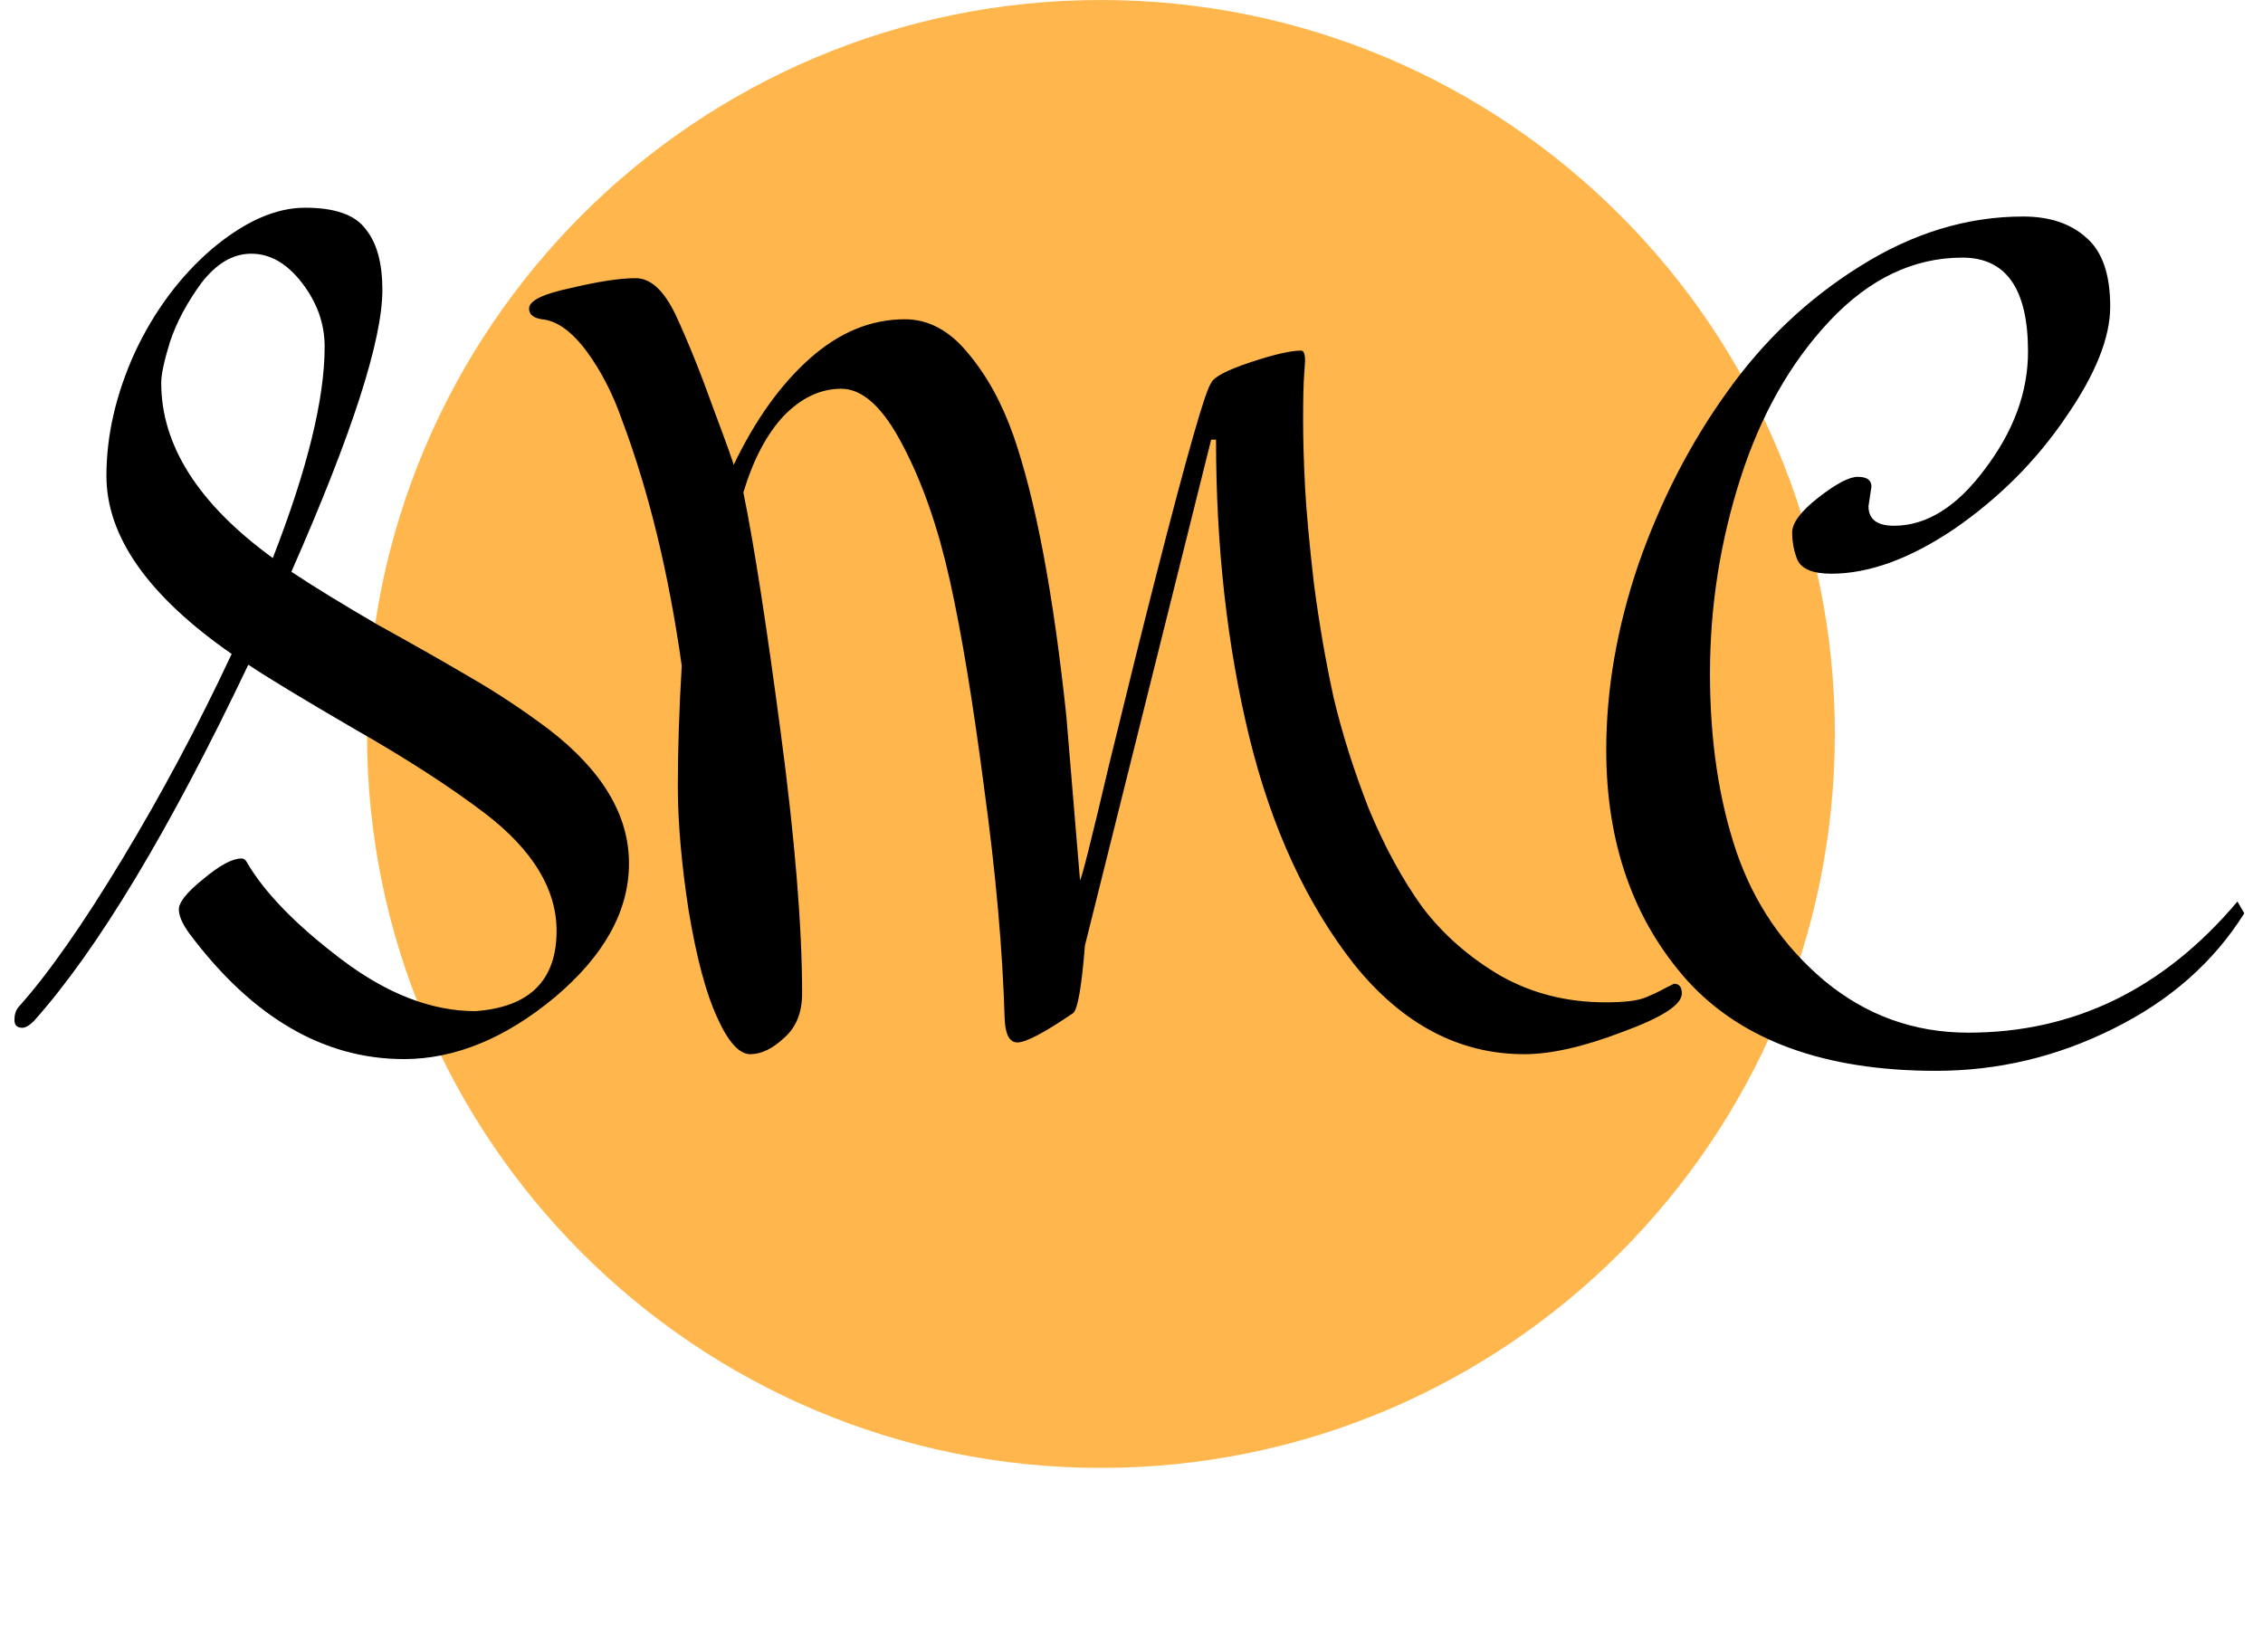
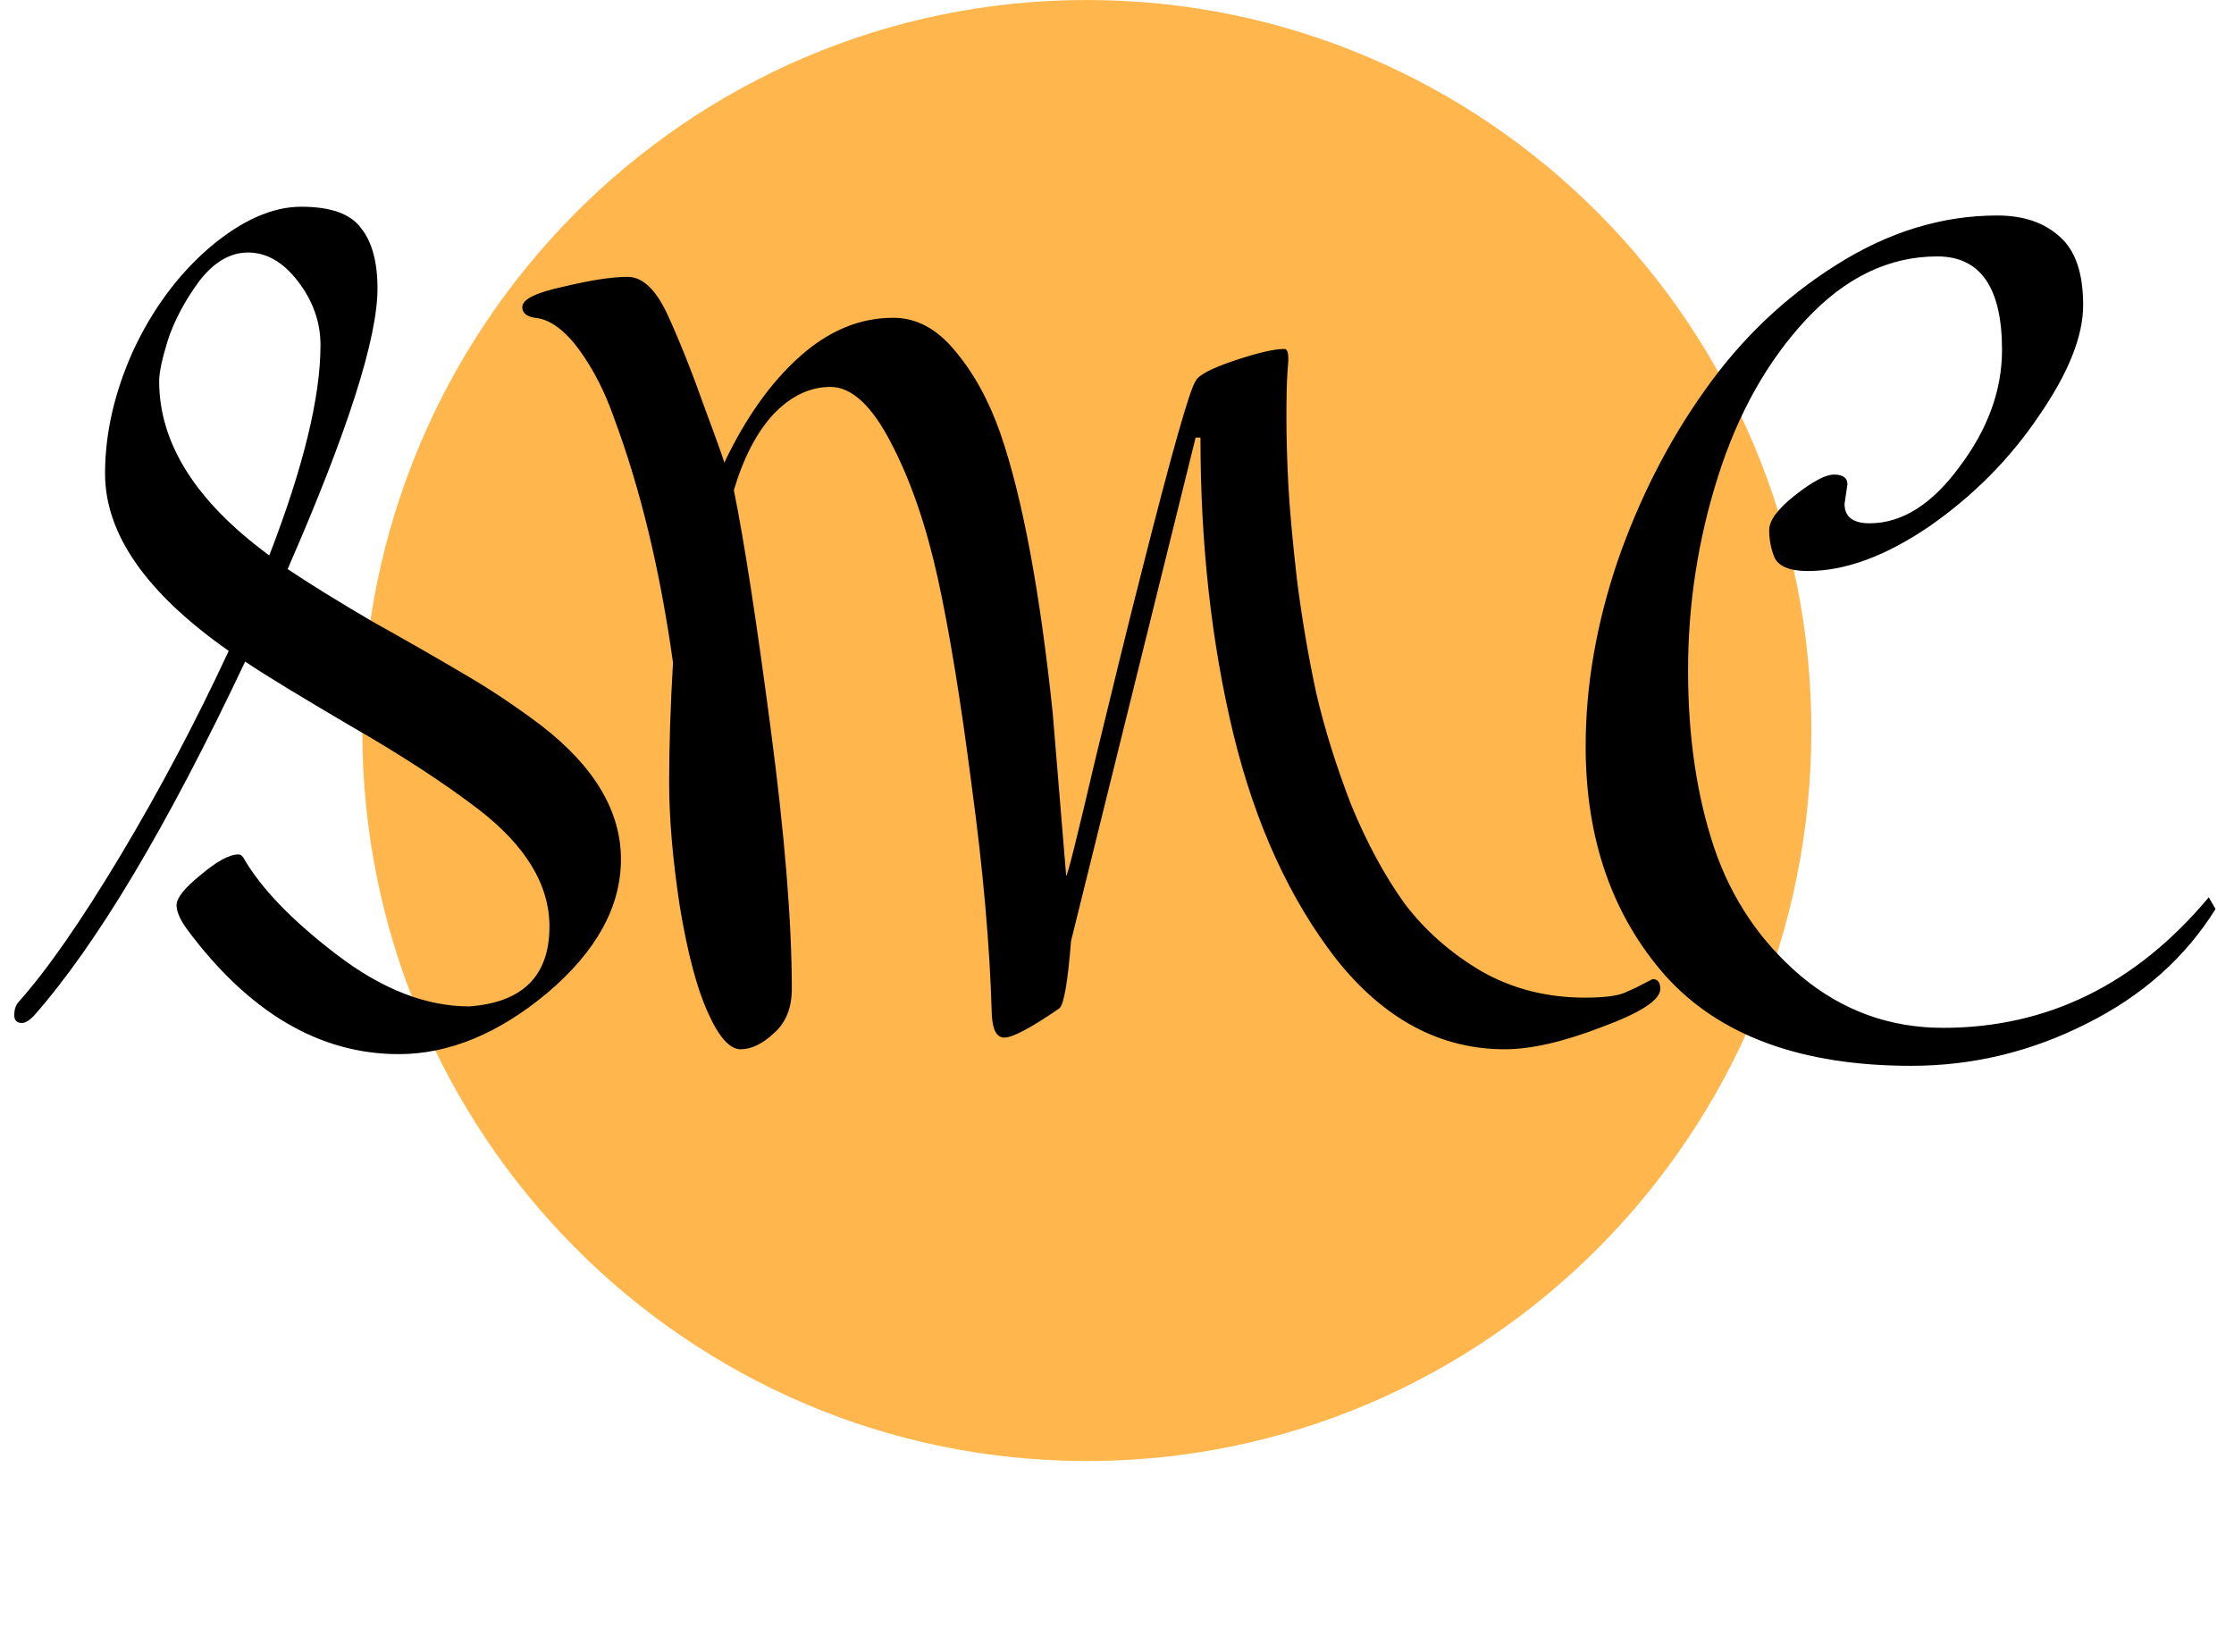
- <svg xmlns="http://www.w3.org/2000/svg" width="74" height="54" viewBox="0 0 74 54" fill="none">
-   <circle cx="36" cy="24" r="24" fill="#FFB74D" />
-   <path d="M5.272 12.52C5.272 14.568 6.488 16.477 8.92 18.248C10.051 15.347 10.616 13.043 10.616 11.336C10.616 10.589 10.371 9.896 9.88 9.256C9.389 8.616 8.835 8.296 8.216 8.296C7.619 8.296 7.075 8.616 6.584 9.256C6.115 9.896 5.773 10.536 5.56 11.176C5.368 11.795 5.272 12.243 5.272 12.52ZM1.112 33.384C0.963 33.533 0.835 33.608 0.728 33.608C0.557 33.608 0.472 33.523 0.472 33.352C0.472 33.181 0.515 33.043 0.6 32.936C1.56 31.869 2.691 30.259 3.992 28.104C5.293 25.949 6.488 23.709 7.576 21.384C4.845 19.485 3.48 17.544 3.48 15.56C3.48 14.237 3.789 12.893 4.408 11.528C5.048 10.163 5.891 9.032 6.936 8.136C8.003 7.24 9.016 6.792 9.976 6.792C10.957 6.792 11.619 7.027 11.96 7.496C12.323 7.944 12.504 8.605 12.504 9.48C12.504 11.123 11.512 14.195 9.528 18.696C10.232 19.165 11.171 19.741 12.344 20.424C13.539 21.085 14.552 21.661 15.384 22.152C16.237 22.643 17.091 23.208 17.944 23.848C19.693 25.192 20.568 26.653 20.568 28.232C20.568 29.789 19.757 31.251 18.136 32.616C16.515 33.96 14.872 34.632 13.208 34.632C10.584 34.632 8.248 33.267 6.2 30.536C5.965 30.216 5.848 29.949 5.848 29.736C5.848 29.501 6.115 29.171 6.648 28.744C7.181 28.296 7.597 28.072 7.896 28.072C7.96 28.072 8.013 28.104 8.056 28.168C8.632 29.171 9.667 30.237 11.16 31.368C12.653 32.499 14.115 33.064 15.544 33.064C17.315 32.936 18.2 32.061 18.2 30.44C18.2 29.075 17.421 27.795 15.864 26.6C14.712 25.725 13.293 24.808 11.608 23.848C9.923 22.867 8.76 22.163 8.12 21.736C5.539 27.155 3.203 31.037 1.112 33.384ZM17.3 10.088C17.3 9.832 17.759 9.608 18.677 9.416C19.573 9.203 20.276 9.096 20.788 9.096C21.279 9.096 21.716 9.501 22.101 10.312C22.506 11.187 22.922 12.221 23.349 13.416C23.797 14.611 24.01 15.208 23.988 15.208C24.692 13.736 25.524 12.573 26.485 11.72C27.445 10.867 28.479 10.44 29.588 10.44C30.357 10.44 31.039 10.803 31.637 11.528C32.255 12.253 32.757 13.16 33.141 14.248C33.866 16.339 34.442 19.389 34.868 23.4L35.316 28.776C35.359 28.776 35.679 27.507 36.276 24.968C36.895 22.429 37.407 20.371 37.812 18.792C38.815 14.867 39.413 12.776 39.605 12.52C39.69 12.328 40.117 12.104 40.885 11.848C41.653 11.592 42.207 11.464 42.548 11.464C42.634 11.464 42.676 11.581 42.676 11.816L42.645 12.264C42.623 12.563 42.612 13.053 42.612 13.736C42.612 14.397 42.634 15.133 42.676 15.944C42.719 16.733 42.815 17.779 42.965 19.08C43.135 20.381 43.349 21.619 43.605 22.792C43.882 23.965 44.266 25.181 44.757 26.44C45.269 27.677 45.855 28.755 46.517 29.672C47.199 30.568 48.053 31.315 49.077 31.912C50.1 32.488 51.242 32.776 52.501 32.776C53.119 32.776 53.556 32.723 53.812 32.616C54.069 32.509 54.271 32.413 54.42 32.328C54.591 32.243 54.698 32.189 54.74 32.168C54.911 32.168 54.996 32.275 54.996 32.488C54.996 32.851 54.356 33.267 53.077 33.736C51.797 34.227 50.719 34.472 49.844 34.472C47.711 34.472 45.855 33.491 44.276 31.528C42.719 29.544 41.578 27.069 40.852 24.104C40.127 21.117 39.764 17.875 39.764 14.376H39.605L35.477 30.92C35.37 32.264 35.242 33 35.093 33.128C34.154 33.768 33.546 34.088 33.269 34.088C33.013 34.088 32.874 33.832 32.852 33.32C32.788 31.08 32.565 28.563 32.181 25.768C31.818 22.973 31.445 20.712 31.061 18.984C30.677 17.256 30.165 15.784 29.524 14.568C28.884 13.331 28.212 12.712 27.509 12.712C26.826 12.712 26.197 13.011 25.62 13.608C25.066 14.205 24.628 15.037 24.308 16.104C24.65 17.768 25.055 20.371 25.524 23.912C25.994 27.432 26.229 30.291 26.229 32.488C26.229 33.107 26.037 33.587 25.652 33.928C25.268 34.291 24.895 34.472 24.532 34.472C24.17 34.472 23.807 34.067 23.445 33.256C23.082 32.467 22.773 31.304 22.517 29.768C22.282 28.232 22.165 26.877 22.165 25.704C22.165 24.531 22.207 23.219 22.293 21.768C21.866 18.739 21.215 16.061 20.34 13.736C20.042 12.883 19.658 12.136 19.189 11.496C18.698 10.835 18.207 10.483 17.716 10.44C17.439 10.397 17.3 10.28 17.3 10.088ZM61.196 15.912L61.1 16.552C61.1 16.979 61.377 17.192 61.932 17.192C62.998 17.192 63.99 16.573 64.908 15.336C65.846 14.099 66.316 12.819 66.316 11.496C66.316 9.448 65.601 8.424 64.172 8.424C62.572 8.424 61.121 9.117 59.82 10.504C58.54 11.869 57.569 13.587 56.908 15.656C56.246 17.725 55.916 19.848 55.916 22.024C55.916 24.2 56.204 26.141 56.78 27.848C57.356 29.533 58.316 30.941 59.66 32.072C61.025 33.203 62.593 33.768 64.364 33.768C67.82 33.768 70.753 32.339 73.164 29.48L73.388 29.864C72.385 31.464 70.956 32.723 69.1 33.64C67.265 34.557 65.334 35.016 63.308 35.016C59.681 35.016 56.972 34.035 55.18 32.072C53.409 30.088 52.524 27.571 52.524 24.52C52.524 22.536 52.876 20.509 53.58 18.44C54.305 16.371 55.265 14.504 56.46 12.84C57.654 11.155 59.105 9.779 60.812 8.712C62.54 7.624 64.321 7.08 66.156 7.08C67.03 7.08 67.724 7.315 68.236 7.784C68.748 8.232 69.004 8.979 69.004 10.024C69.004 11.048 68.513 12.264 67.532 13.672C66.572 15.08 65.366 16.285 63.916 17.288C62.465 18.269 61.121 18.76 59.884 18.76C59.265 18.76 58.892 18.6 58.764 18.28C58.657 18.003 58.604 17.715 58.604 17.416C58.604 17.096 58.892 16.712 59.468 16.264C60.044 15.816 60.47 15.592 60.748 15.592C61.046 15.592 61.196 15.699 61.196 15.912Z" fill="black" />
+ <svg xmlns="http://www.w3.org/2000/svg" width="119" height="88" viewBox="0 0 119 88" fill="none">
+   <path d="M57.892 77.838C79.207 77.838 96.487 60.413 96.487 38.919C96.487 17.425 79.207 0 57.892 0C36.577 0 19.297 17.425 19.297 38.919C19.297 60.413 36.577 77.838 57.892 77.838Z" fill="#FFB74D" />
+   <path d="M8.478 20.303C8.478 23.624 10.433 26.72 14.344 29.591C16.163 24.887 17.072 21.15 17.072 18.383C17.072 17.172 16.677 16.048 15.888 15.01C15.099 13.972 14.207 13.453 13.212 13.453C12.252 13.453 11.377 13.972 10.588 15.01C9.833 16.048 9.284 17.085 8.941 18.123C8.632 19.127 8.478 19.853 8.478 20.303ZM1.788 54.136C1.548 54.378 1.342 54.5 1.171 54.5C0.896 54.5 0.759 54.361 0.759 54.084C0.759 53.808 0.828 53.583 0.965 53.41C2.509 51.68 4.327 49.068 6.42 45.574C8.512 42.08 10.433 38.448 12.183 34.677C7.792 31.598 5.596 28.45 5.596 25.233C5.596 23.088 6.094 20.908 7.089 18.694C8.118 16.48 9.473 14.647 11.154 13.194C12.869 11.741 14.499 11.014 16.043 11.014C17.62 11.014 18.684 11.395 19.233 12.156C19.816 12.882 20.108 13.955 20.108 15.373C20.108 18.037 18.512 23.018 15.322 30.318C16.454 31.079 17.964 32.013 19.851 33.12C21.772 34.193 23.401 35.127 24.739 35.922C26.111 36.718 27.484 37.635 28.856 38.672C31.669 40.852 33.076 43.222 33.076 45.782C33.076 48.307 31.772 50.677 29.165 52.891C26.557 55.07 23.916 56.16 21.24 56.16C17.02 56.16 13.264 53.946 9.97 49.518C9.593 48.999 9.404 48.566 9.404 48.221C9.404 47.84 9.833 47.304 10.691 46.612C11.548 45.886 12.217 45.522 12.698 45.522C12.8 45.522 12.886 45.574 12.955 45.678C13.881 47.304 15.545 49.034 17.947 50.867C20.348 52.701 22.698 53.617 24.996 53.617C27.844 53.41 29.268 51.991 29.268 49.362C29.268 47.148 28.015 45.073 25.511 43.135C23.659 41.717 21.377 40.229 18.667 38.672C15.957 37.081 14.087 35.94 13.058 35.248C8.907 44.035 5.15 50.331 1.788 54.136ZM27.821 16.359C27.821 15.944 28.559 15.581 30.034 15.269C31.475 14.923 32.607 14.75 33.43 14.75C34.219 14.75 34.922 15.408 35.54 16.722C36.192 18.141 36.861 19.818 37.547 21.756C38.267 23.693 38.61 24.662 38.576 24.662C39.708 22.275 41.046 20.389 42.59 19.006C44.134 17.622 45.798 16.93 47.581 16.93C48.816 16.93 49.914 17.518 50.875 18.694C51.87 19.87 52.676 21.341 53.294 23.105C54.46 26.495 55.386 31.442 56.072 37.946L56.793 46.664C56.861 46.664 57.376 44.606 58.337 40.489C59.331 36.372 60.155 33.034 60.807 30.474C62.419 24.108 63.38 20.718 63.688 20.303C63.825 19.991 64.512 19.628 65.747 19.213C66.982 18.798 67.874 18.59 68.423 18.59C68.56 18.59 68.628 18.781 68.628 19.161L68.577 19.888C68.543 20.372 68.525 21.168 68.525 22.275C68.525 23.347 68.56 24.541 68.628 25.855C68.697 27.135 68.852 28.83 69.092 30.941C69.366 33.051 69.709 35.057 70.121 36.96C70.567 38.863 71.184 40.835 71.973 42.876C72.797 44.882 73.74 46.629 74.804 48.117C75.901 49.57 77.274 50.781 78.92 51.749C80.567 52.683 82.402 53.15 84.427 53.15C85.421 53.15 86.125 53.064 86.536 52.891C86.948 52.718 87.274 52.562 87.514 52.424C87.789 52.286 87.96 52.199 88.029 52.164C88.303 52.164 88.44 52.337 88.44 52.683C88.44 53.272 87.411 53.946 85.353 54.707C83.294 55.503 81.562 55.901 80.155 55.901C76.725 55.901 73.74 54.309 71.201 51.127C68.697 47.909 66.862 43.896 65.695 39.088C64.529 34.244 63.946 28.986 63.946 23.312H63.688L57.05 50.141C56.879 52.32 56.673 53.514 56.432 53.721C54.923 54.759 53.945 55.278 53.499 55.278C53.088 55.278 52.865 54.863 52.83 54.032C52.727 50.4 52.367 46.318 51.75 41.786C51.166 37.254 50.566 33.587 49.949 30.785C49.331 27.983 48.508 25.596 47.479 23.624C46.449 21.617 45.369 20.614 44.237 20.614C43.139 20.614 42.127 21.099 41.2 22.067C40.309 23.036 39.605 24.385 39.091 26.115C39.639 28.813 40.291 33.034 41.046 38.776C41.801 44.484 42.178 49.12 42.178 52.683C42.178 53.687 41.87 54.465 41.252 55.019C40.635 55.607 40.034 55.901 39.451 55.901C38.868 55.901 38.285 55.243 37.701 53.929C37.118 52.649 36.621 50.763 36.209 48.273C35.831 45.782 35.643 43.585 35.643 41.682C35.643 39.78 35.712 37.652 35.849 35.3C35.163 30.387 34.116 26.046 32.71 22.275C32.229 20.891 31.612 19.68 30.857 18.642C30.068 17.57 29.279 16.999 28.49 16.93C28.044 16.861 27.821 16.67 27.821 16.359ZM98.409 25.803L98.255 26.841C98.255 27.533 98.701 27.879 99.593 27.879C101.308 27.879 102.903 26.876 104.379 24.869C105.888 22.863 106.643 20.787 106.643 18.642C106.643 15.321 105.494 13.661 103.195 13.661C100.622 13.661 98.289 14.785 96.197 17.034C94.138 19.248 92.577 22.033 91.514 25.388C90.45 28.744 89.919 32.186 89.919 35.715C89.919 39.243 90.382 42.391 91.308 45.159C92.234 47.892 93.778 50.175 95.939 52.009C98.135 53.842 100.656 54.759 103.504 54.759C109.062 54.759 113.779 52.441 117.655 47.806L118.016 48.428C116.403 51.023 114.105 53.064 111.12 54.551C108.17 56.039 105.065 56.783 101.806 56.783C95.974 56.783 91.617 55.191 88.735 52.009C85.888 48.791 84.464 44.709 84.464 39.762C84.464 36.545 85.03 33.258 86.162 29.903C87.329 26.547 88.872 23.52 90.793 20.822C92.715 18.089 95.047 15.857 97.792 14.128C100.571 12.363 103.435 11.481 106.386 11.481C107.792 11.481 108.907 11.862 109.731 12.623C110.554 13.349 110.965 14.56 110.965 16.255C110.965 17.916 110.176 19.888 108.598 22.171C107.055 24.454 105.116 26.409 102.784 28.035C100.451 29.626 98.289 30.422 96.3 30.422C95.305 30.422 94.704 30.162 94.499 29.643C94.327 29.194 94.241 28.727 94.241 28.242C94.241 27.723 94.704 27.101 95.631 26.374C96.557 25.648 97.243 25.284 97.689 25.284C98.169 25.284 98.409 25.457 98.409 25.803Z" fill="black" />
</svg>
